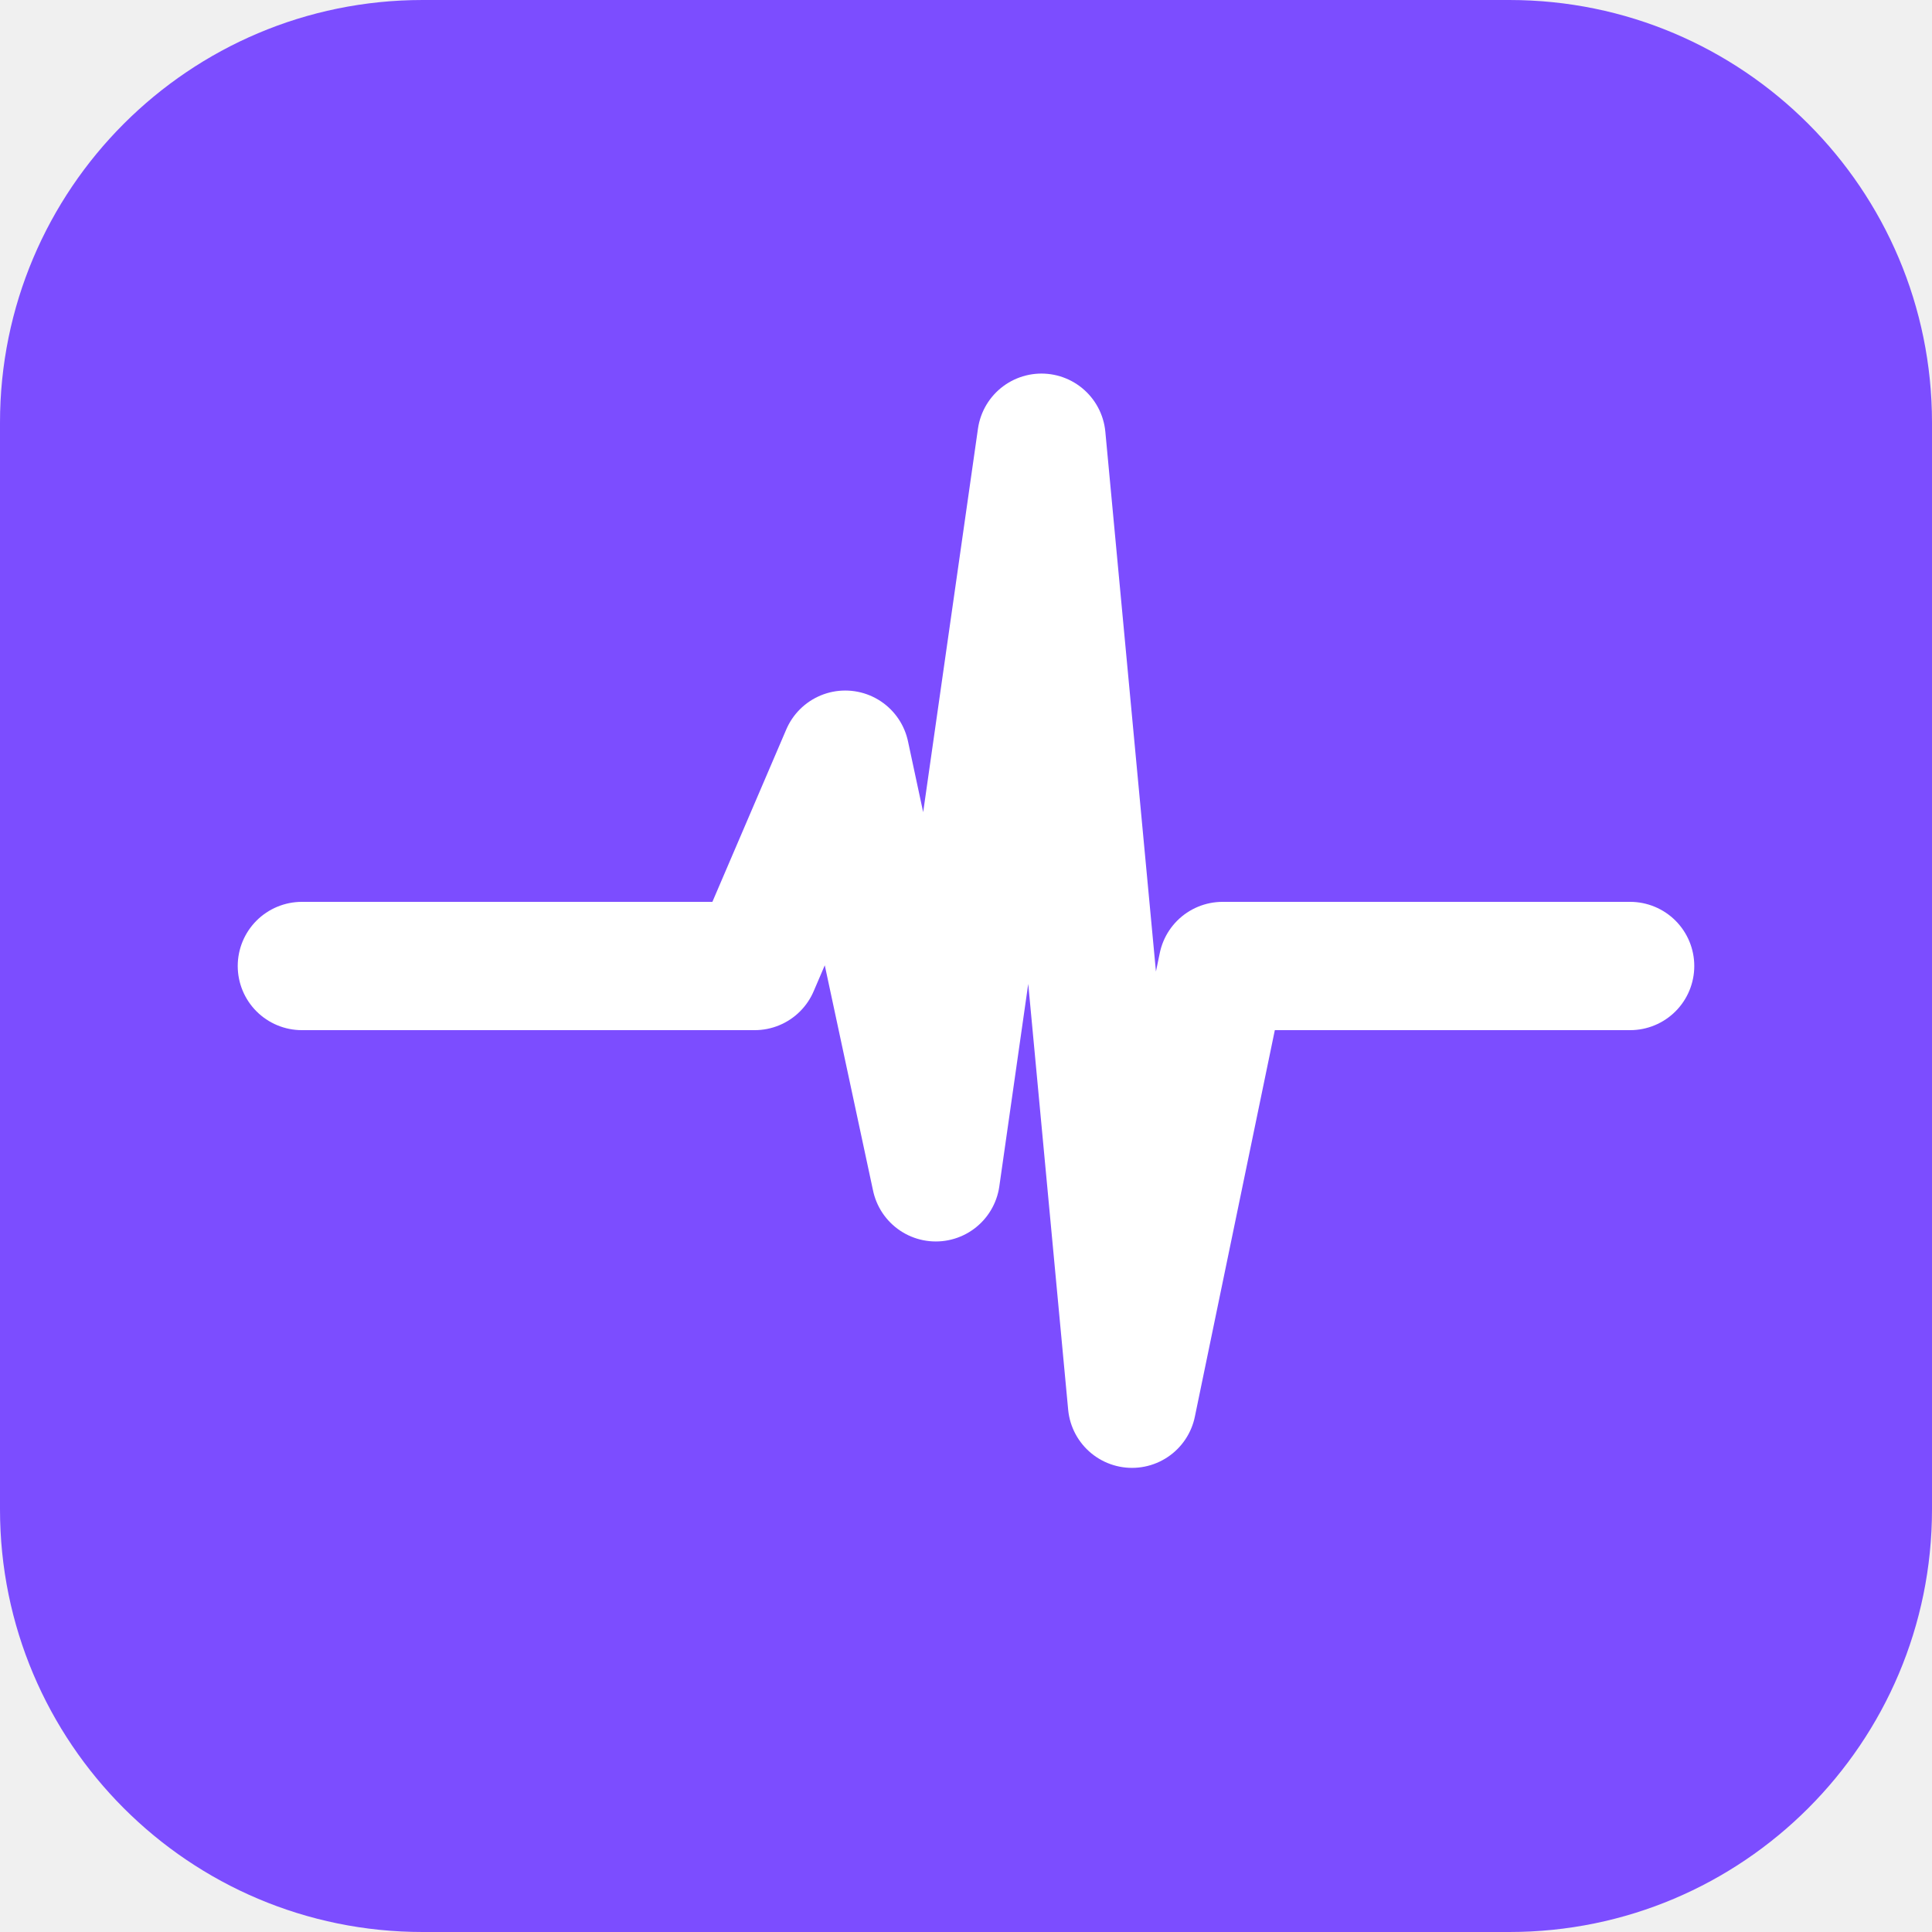
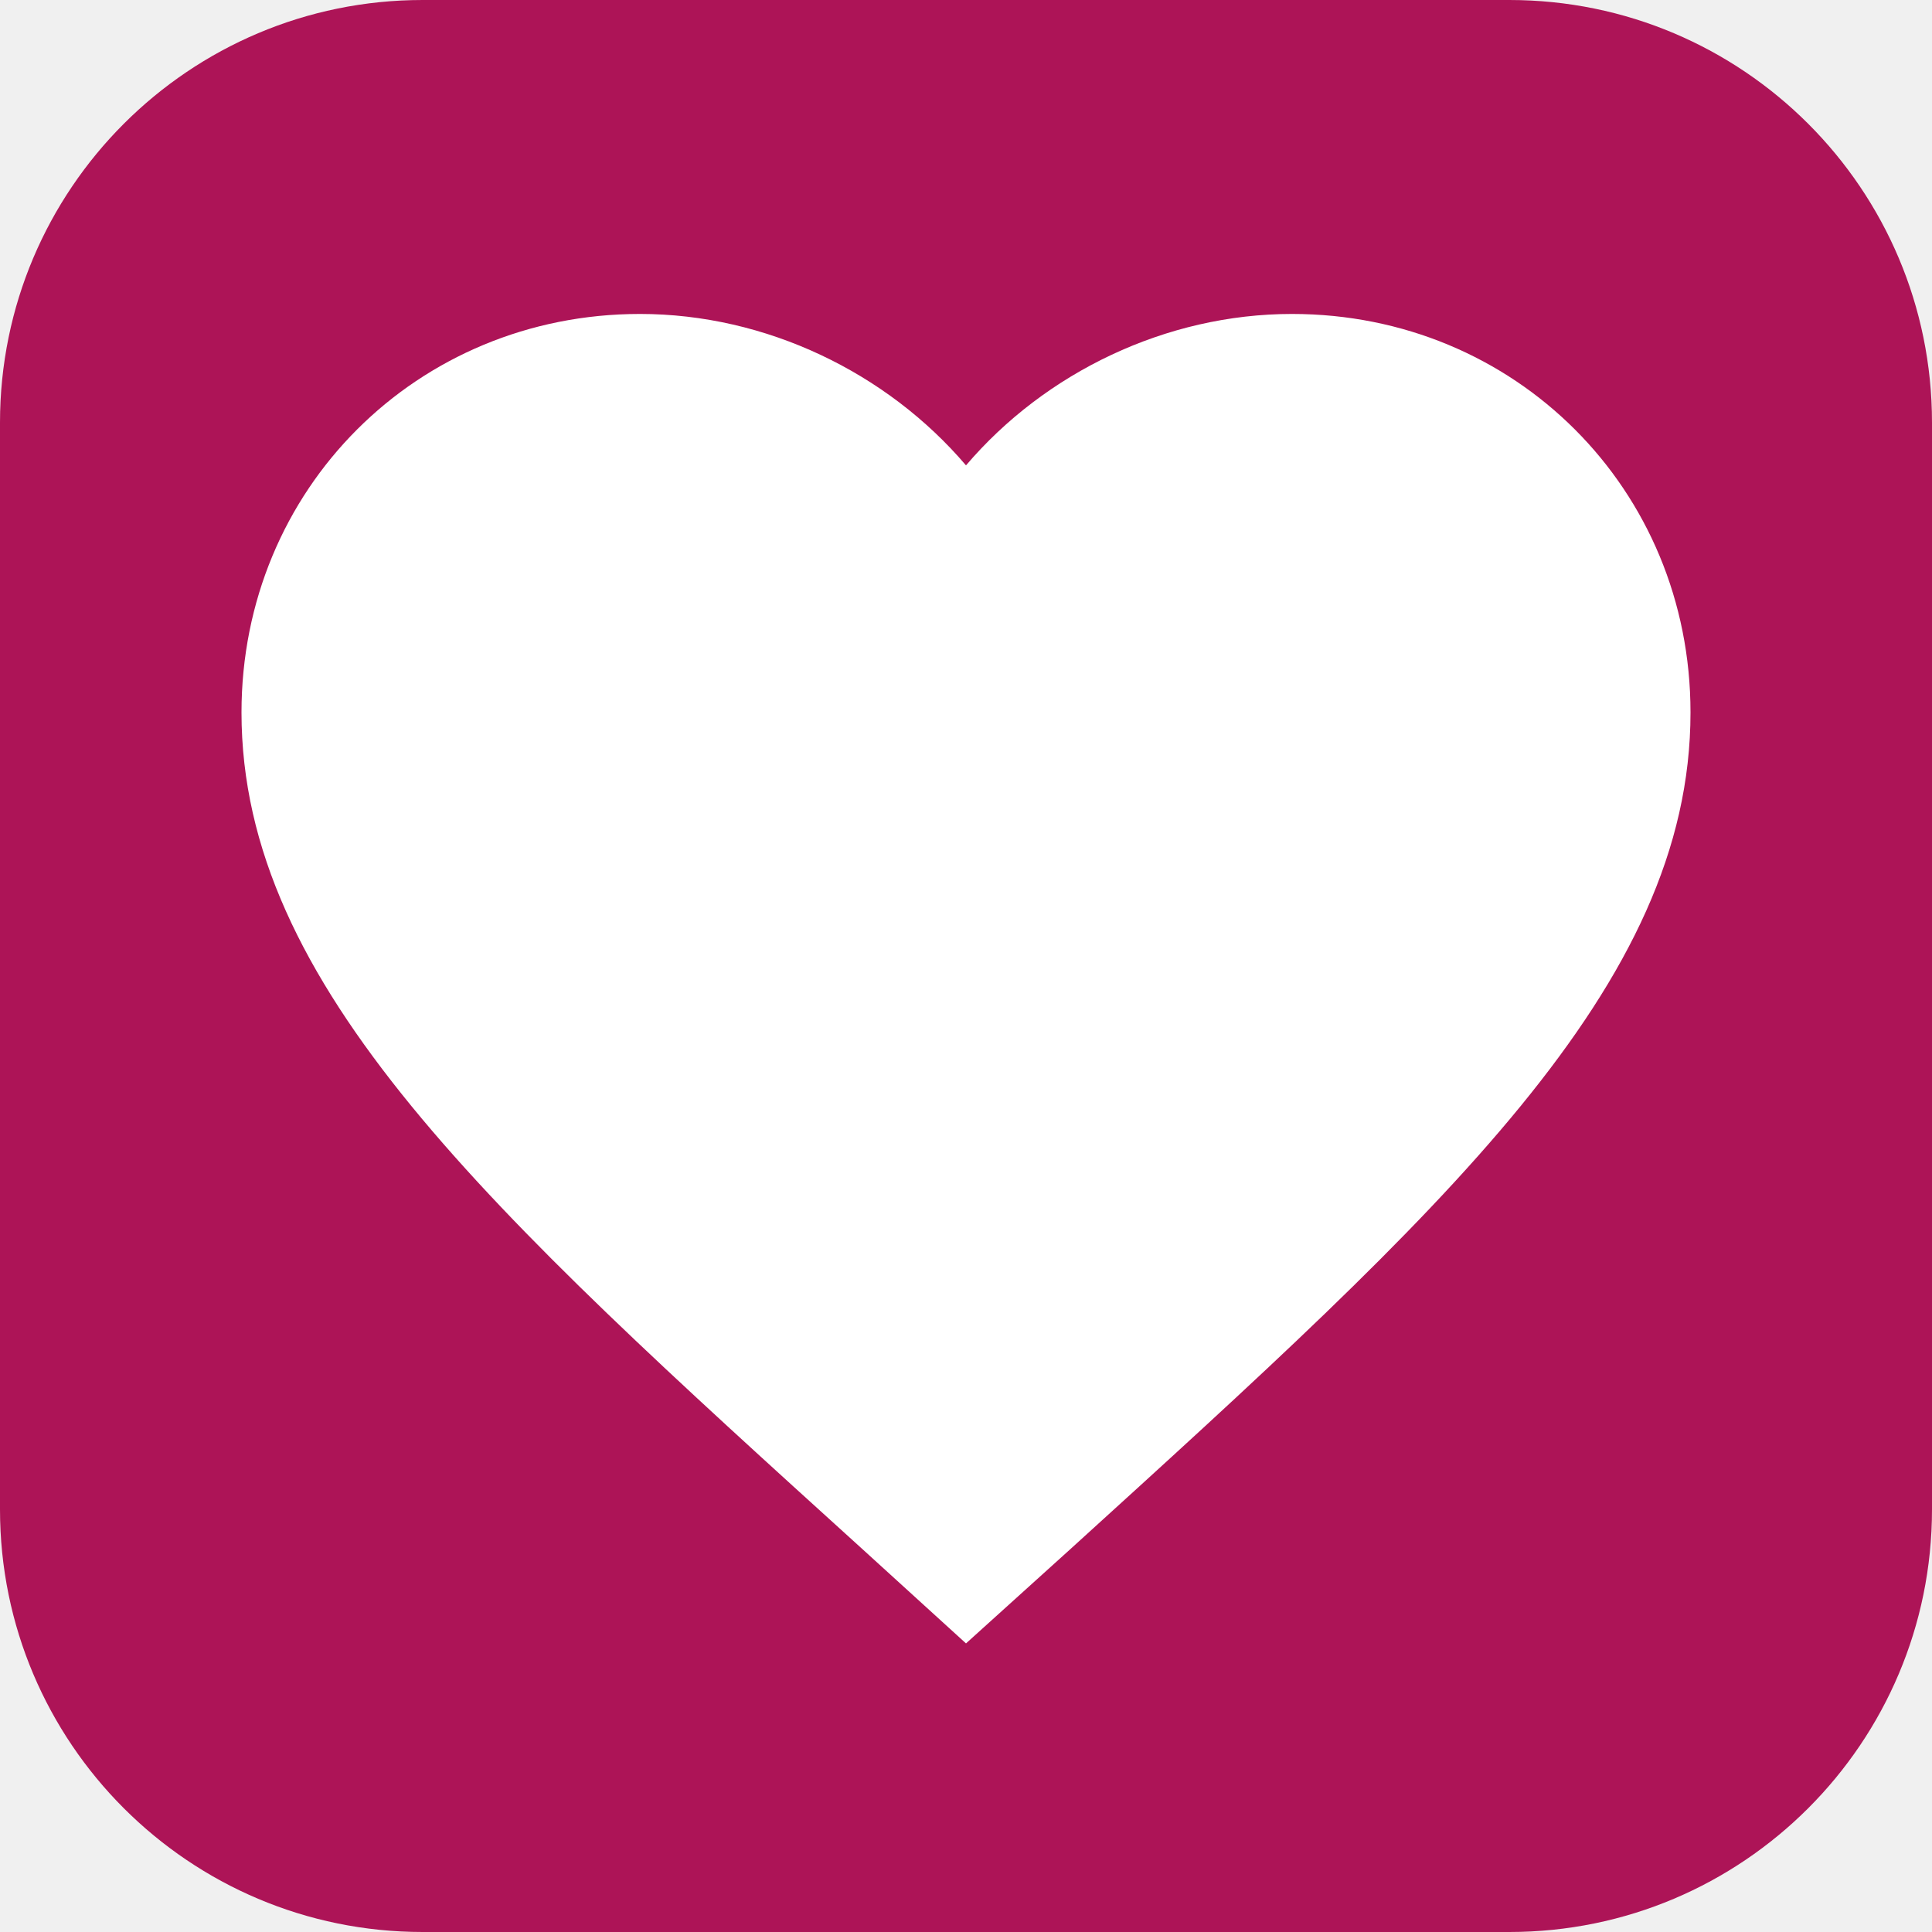
- <svg xmlns="http://www.w3.org/2000/svg" width="512" height="512" viewBox="0 0 512 512">
-   <rect width="512" height="512" rx="112" fill="#7c4dff" />
-   <path d="M80 256 H200 L224 200 L248 312 L276 116 L300 372 L324 256 H432" fill="none" stroke="#ffffff" stroke-width="34" stroke-linejoin="round" stroke-linecap="round" />
+ <svg xmlns="http://www.w3.org/2000/svg" viewBox="0 0 64 64">
+   <rect width="64" height="64" rx="14" fill="#ad1457" />
+   <g transform="translate(32 32) scale(0.888889) translate(-54 -54)">
+     <g transform="translate(21.6 21.6) scale(2.7 2.7)">
+       <path d="M12,21.35l-1.45,-1.32C5.4,15.36 2,12.28 2,8.5 2,5.42 4.42,3 7.5,3c1.74,0 3.41,0.81 4.5,2.09C13.09,3.81 14.76,3 16.5,3 19.58,3 22,5.42 22,8.5c0,3.78 -3.4,6.86 -8.55,11.54L12,21.35z" fill="#ffffff" />
+     </g>
+   </g>
</svg>
